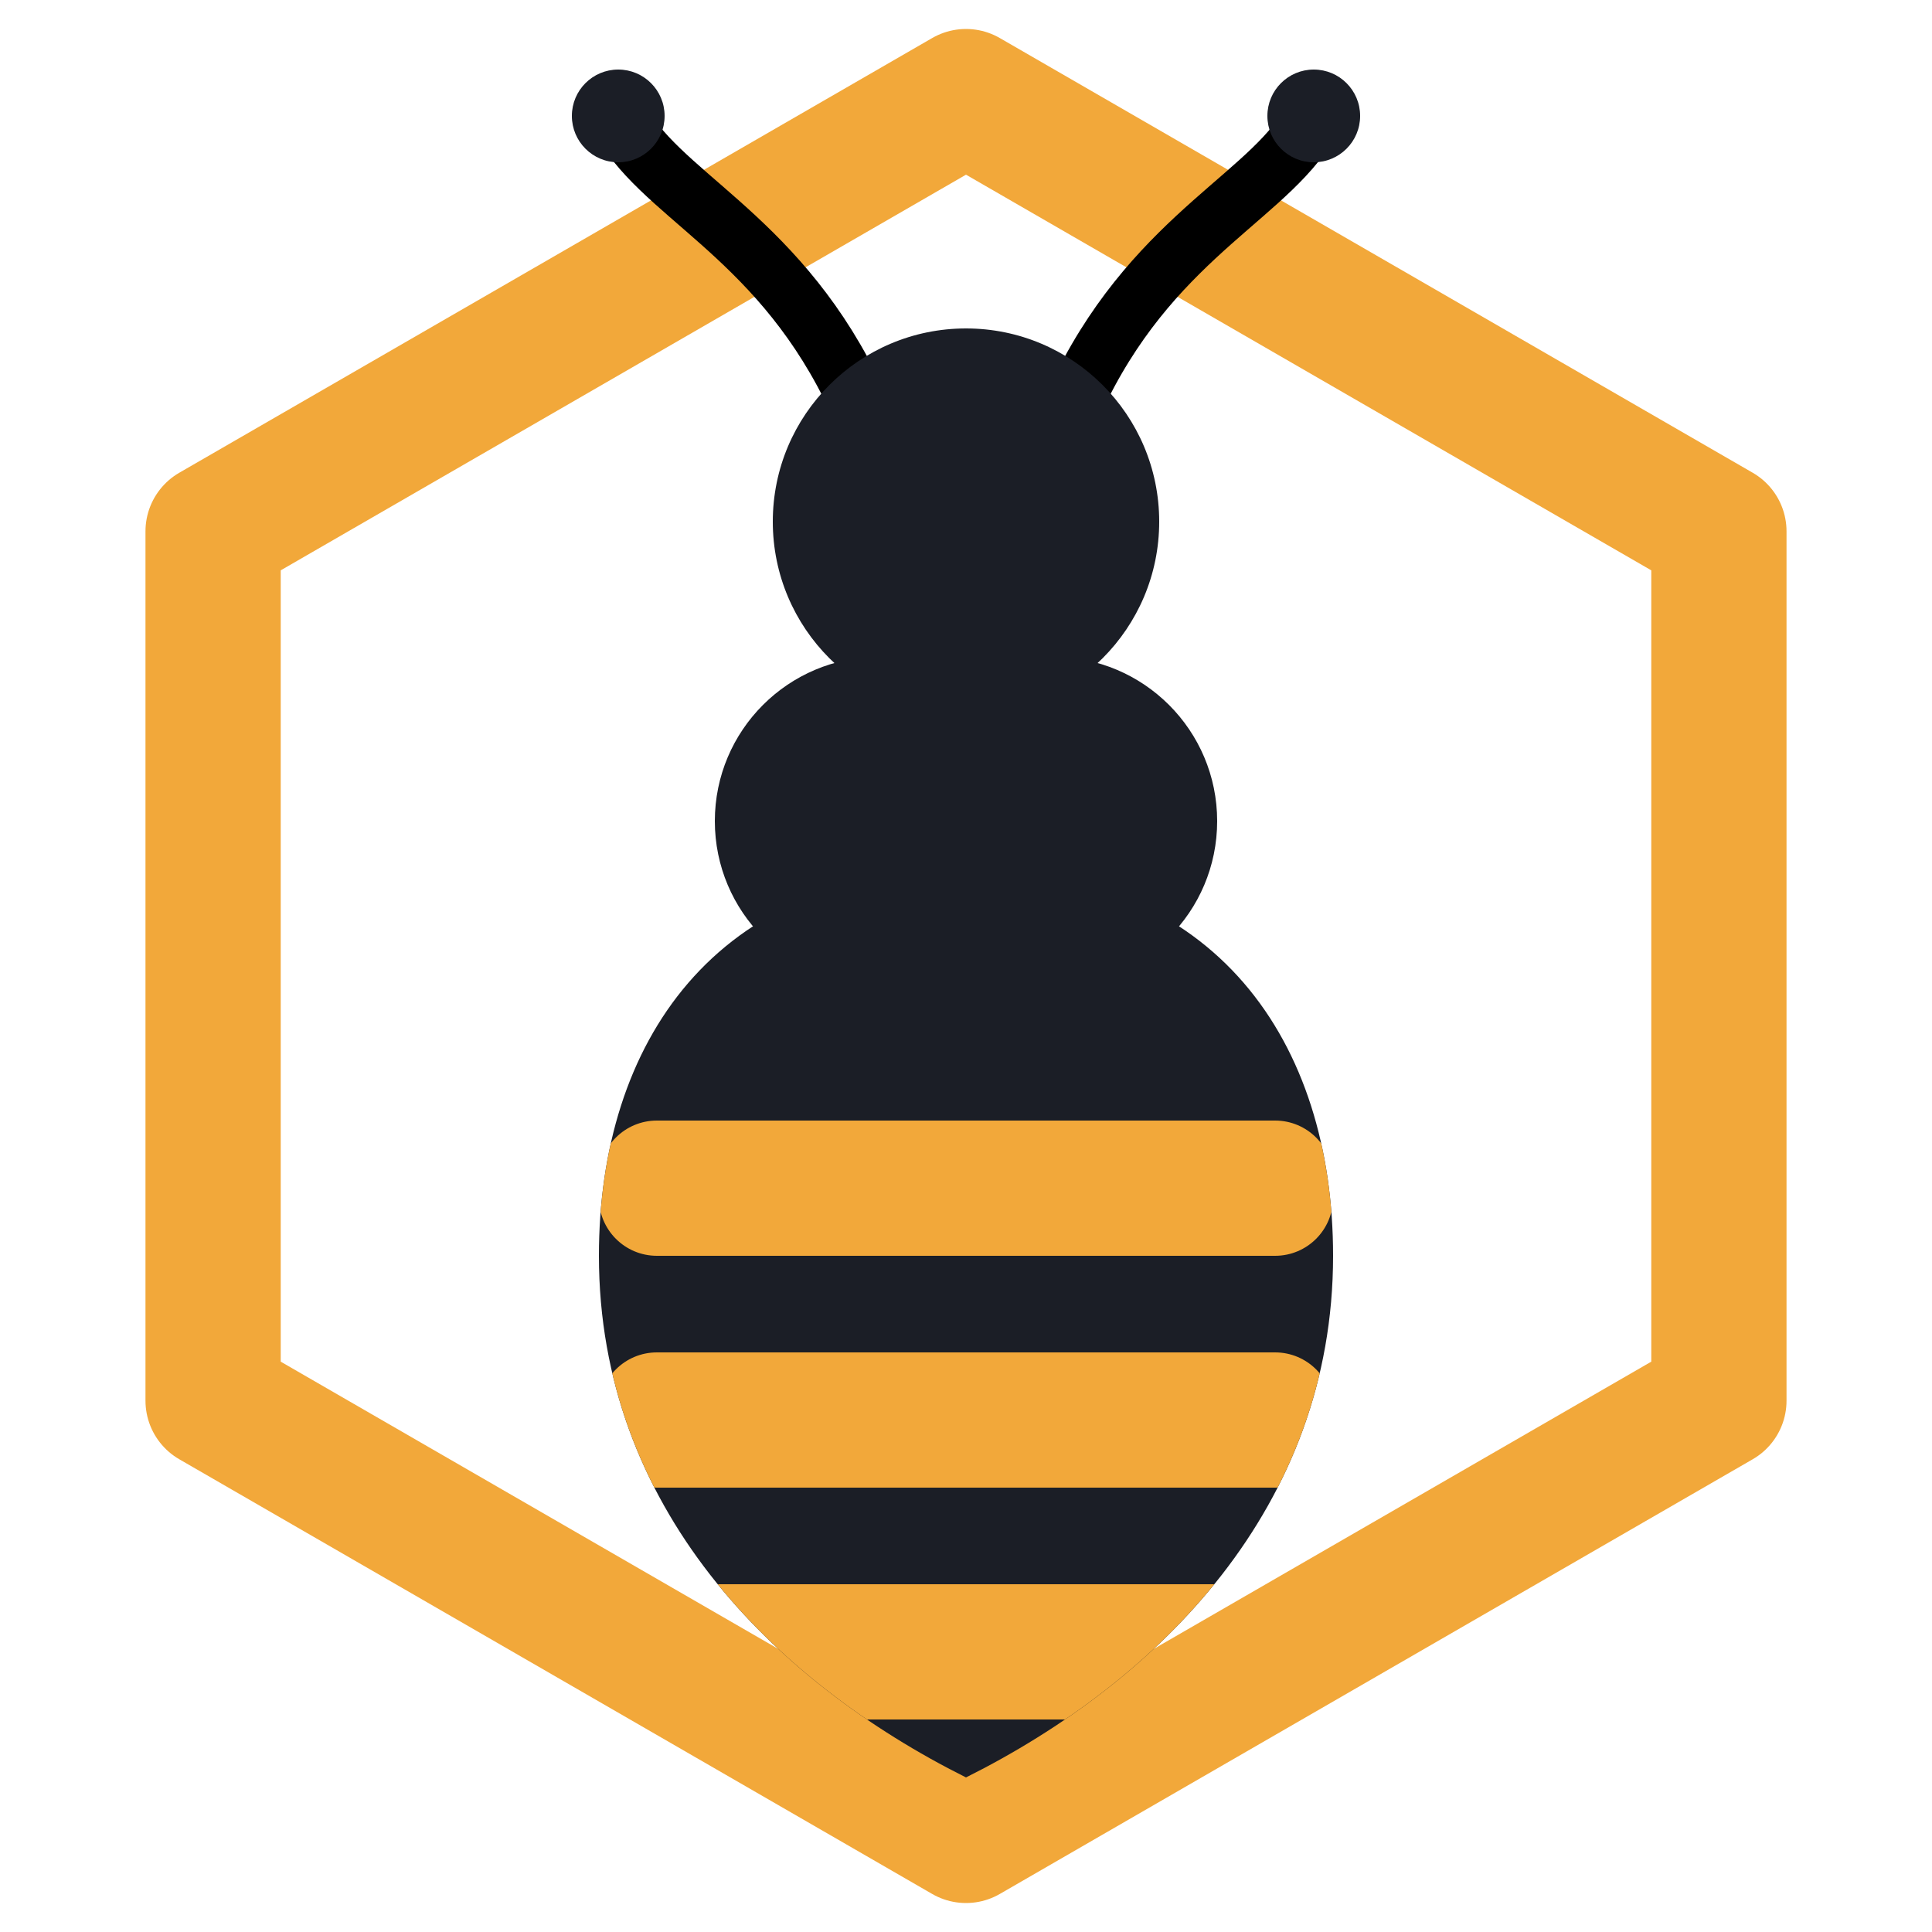
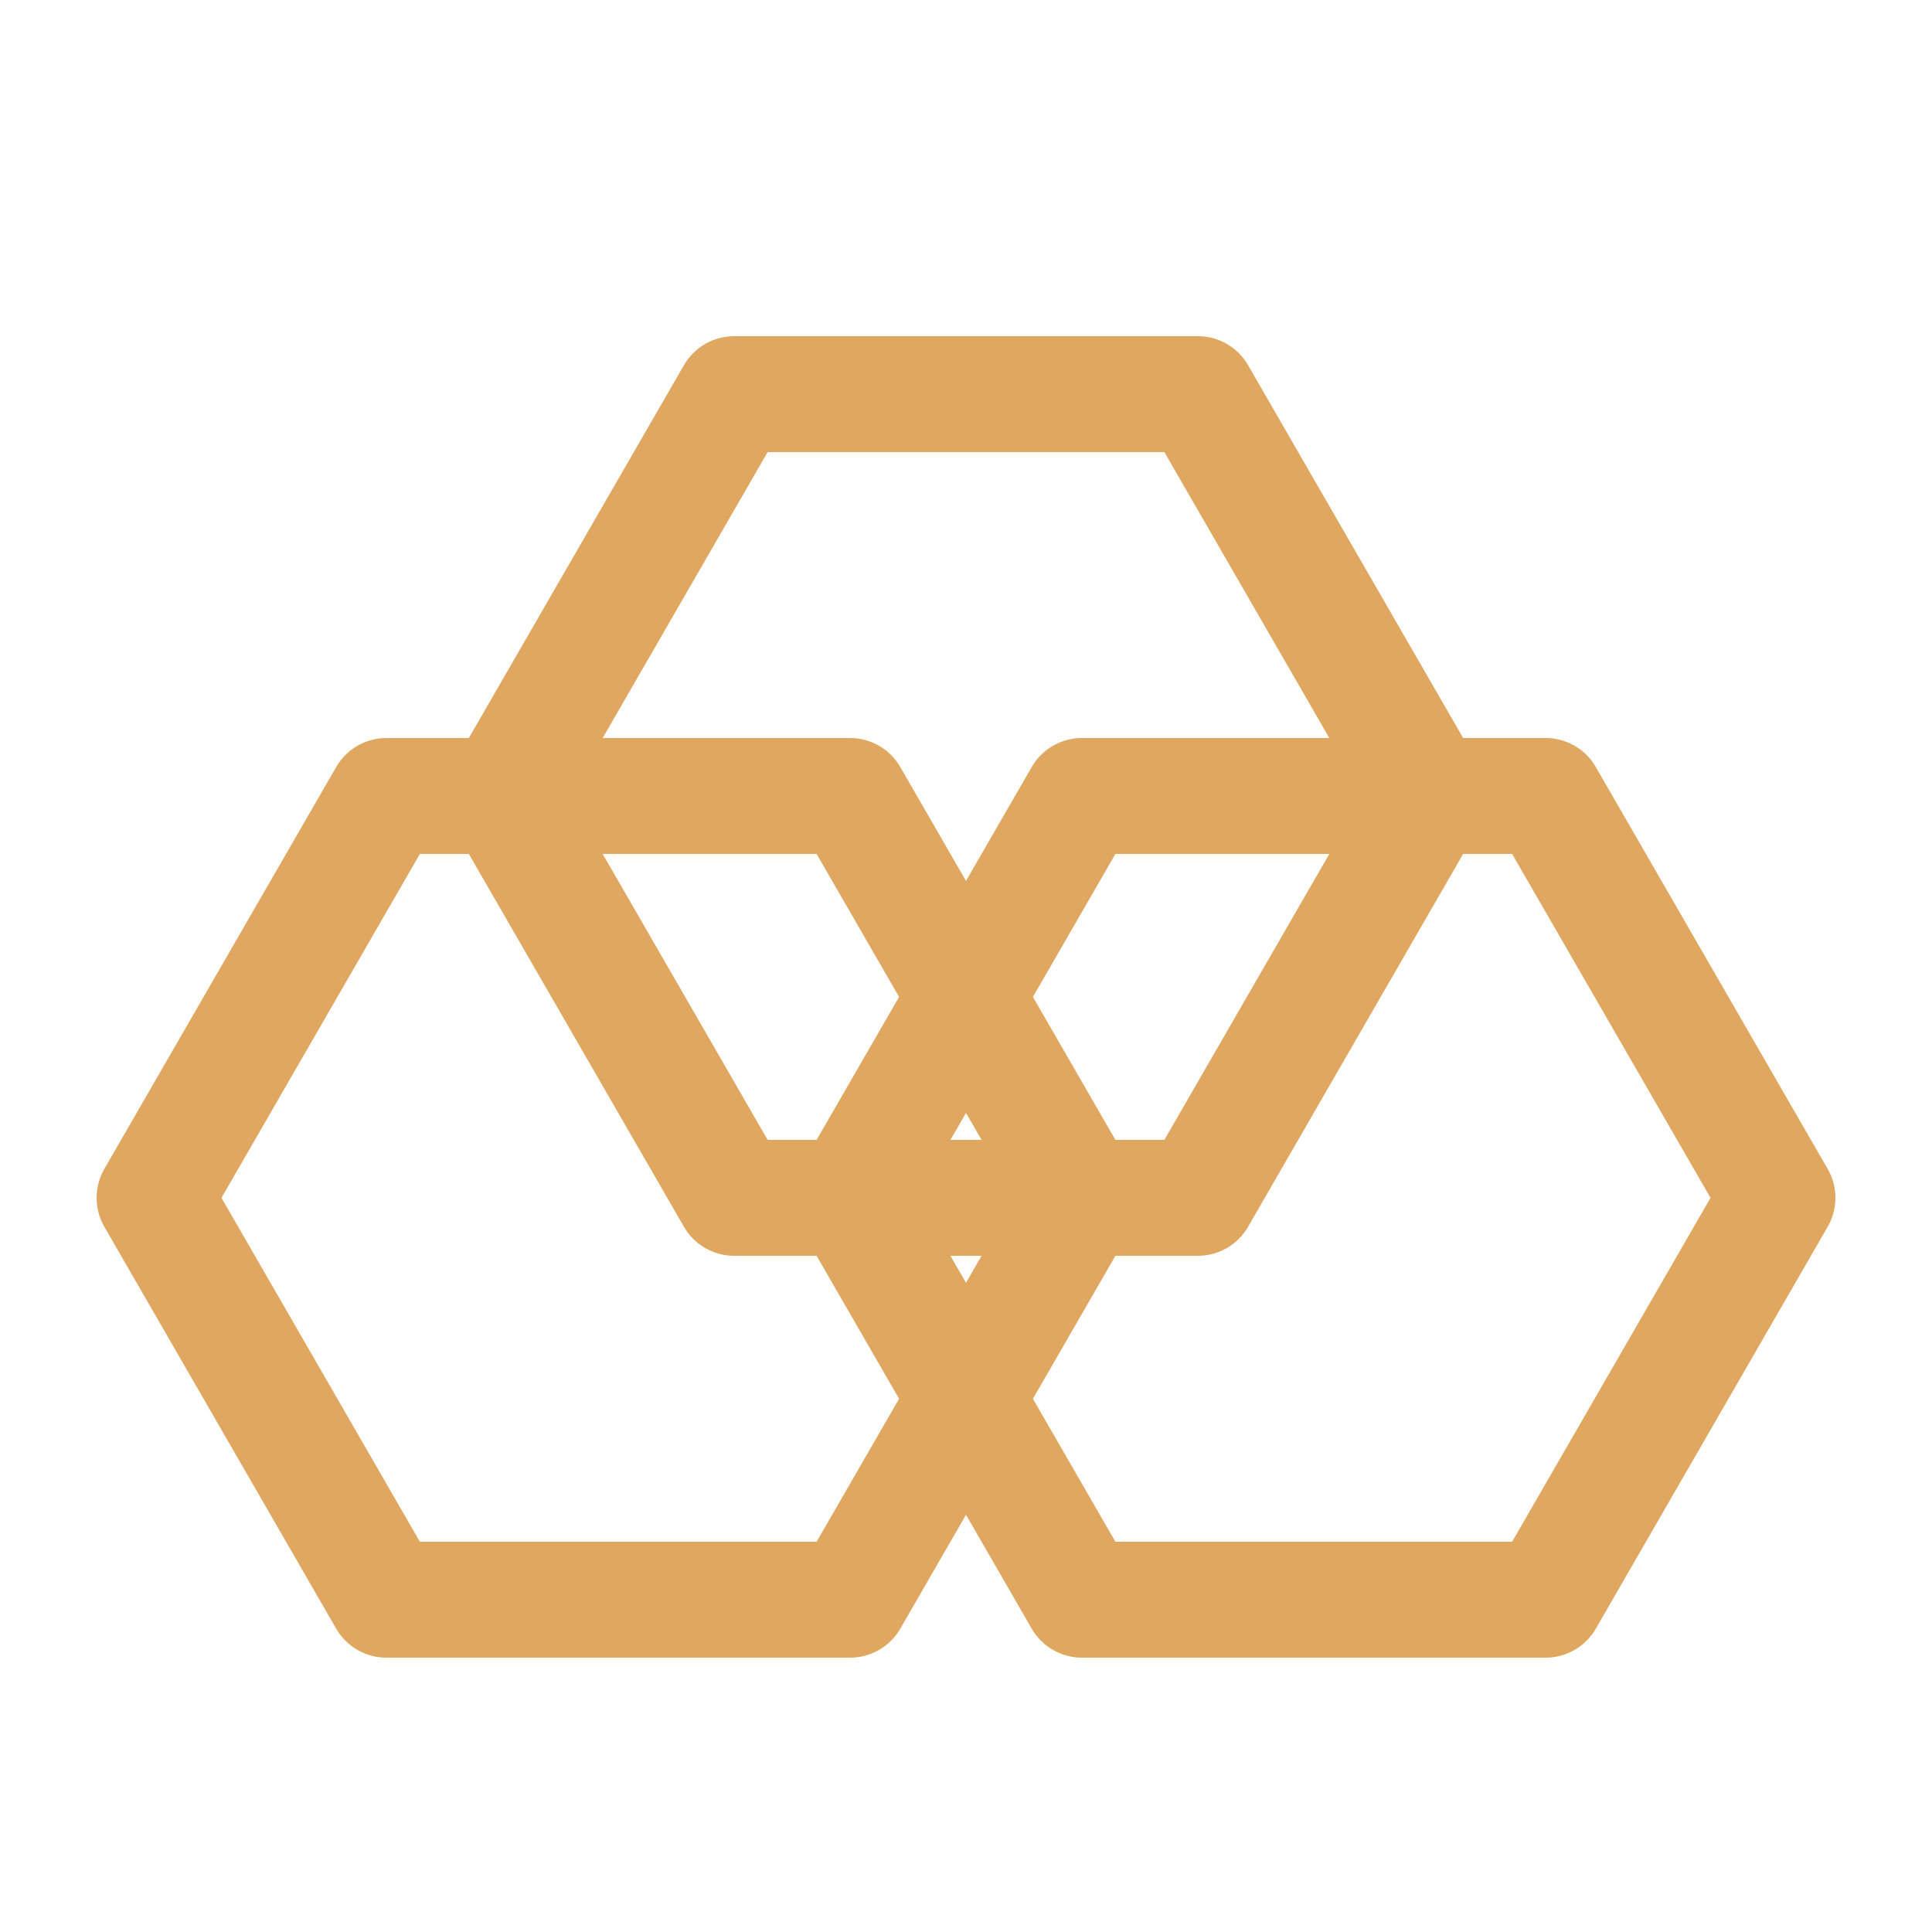
- <svg xmlns="http://www.w3.org/2000/svg" viewBox="0 0 100 100">
-   <style>
- .hh-bee{fill:#1b1e26}
- @media (prefers-color-scheme: dark){.hh-bee{fill:#e8eaed}}
- </style>
-   <polygon points="50,5 88.97,27.5 88.97,72.5 50,95 11.03,72.5 11.03,27.5" fill="none" stroke="#f2a83a" stroke-width="7" stroke-linejoin="round" />
-   <g class="hh-bee">
-     <path d="M44 20 C 40 12, 34 10, 32 6" stroke="currentColor" stroke-width="3" stroke-linecap="round" fill="none" />
-     <path d="M56 20 C 60 12, 66 10, 68 6" stroke="currentColor" stroke-width="3" stroke-linecap="round" fill="none" />
-     <circle cx="32" cy="6" r="2.4" />
-     <circle cx="68" cy="6" r="2.4" />
-     <circle cx="50" cy="27" r="10" />
-     <rect x="37" y="34" width="26" height="17" rx="8.5" />
-     <path id="a" d="M50 45 C 63 45 69 54 69 65 C 69 78 60 87 50 92                 C 40 87 31 78 31 65 C 31 54 37 45 50 45 Z" />
-   </g>
-   <clipPath id="c">
-     <use href="#a" />
-   </clipPath>
-   <g fill="#f2a83a" clip-path="url(#c)">
-     <rect x="31" y="58" width="38" height="7" rx="3" />
-     <rect x="31" y="70" width="38" height="7" rx="3" />
-     <rect x="31" y="82" width="38" height="7" rx="3" />
-   </g>
+ <svg xmlns="http://www.w3.org/2000/svg" viewBox="0 0 100 100" fill="none" stroke="#e0a761" stroke-width="6" stroke-linejoin="round">
+   <polygon points="26,41.2 38,20.4 62,20.4 74,41.2 62,62 38,62" />
+   <polygon points="8,62 20,41.2 44,41.2 56,62 44,82.8 20,82.8" />
+   <polygon points="44,62 56,41.2 80,41.2 92,62 80,82.8 56,82.8" />
</svg>
